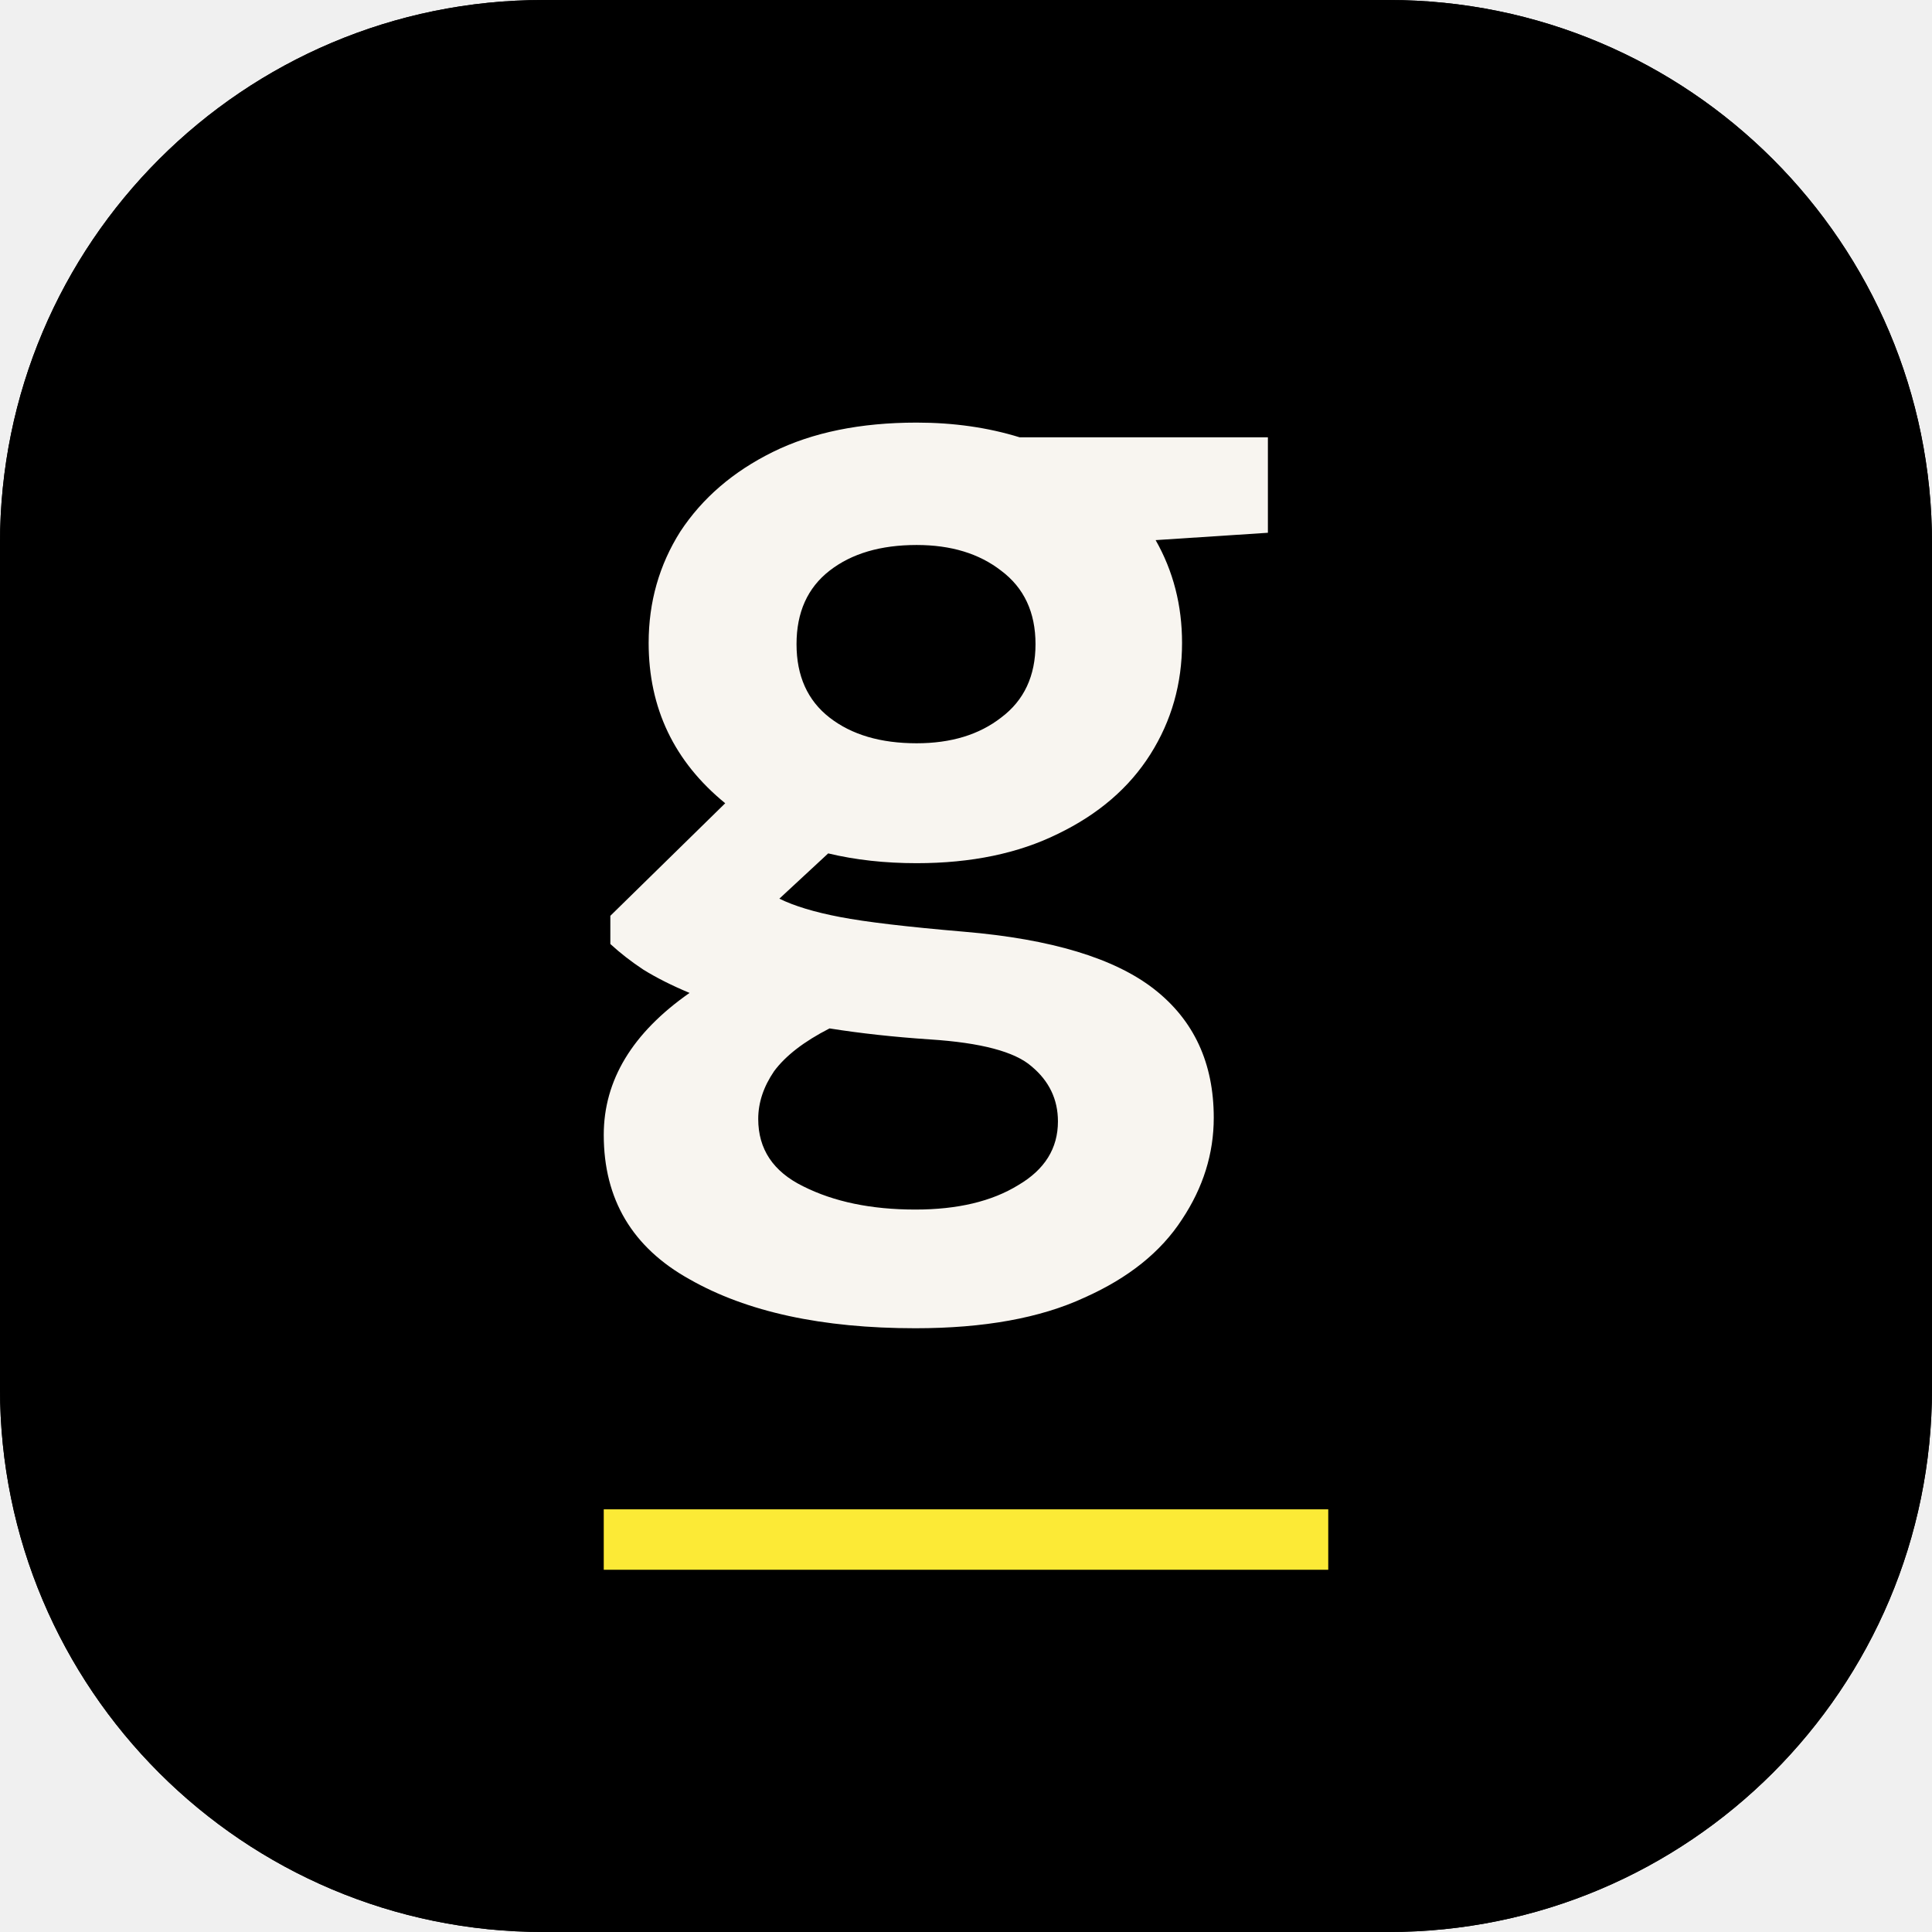
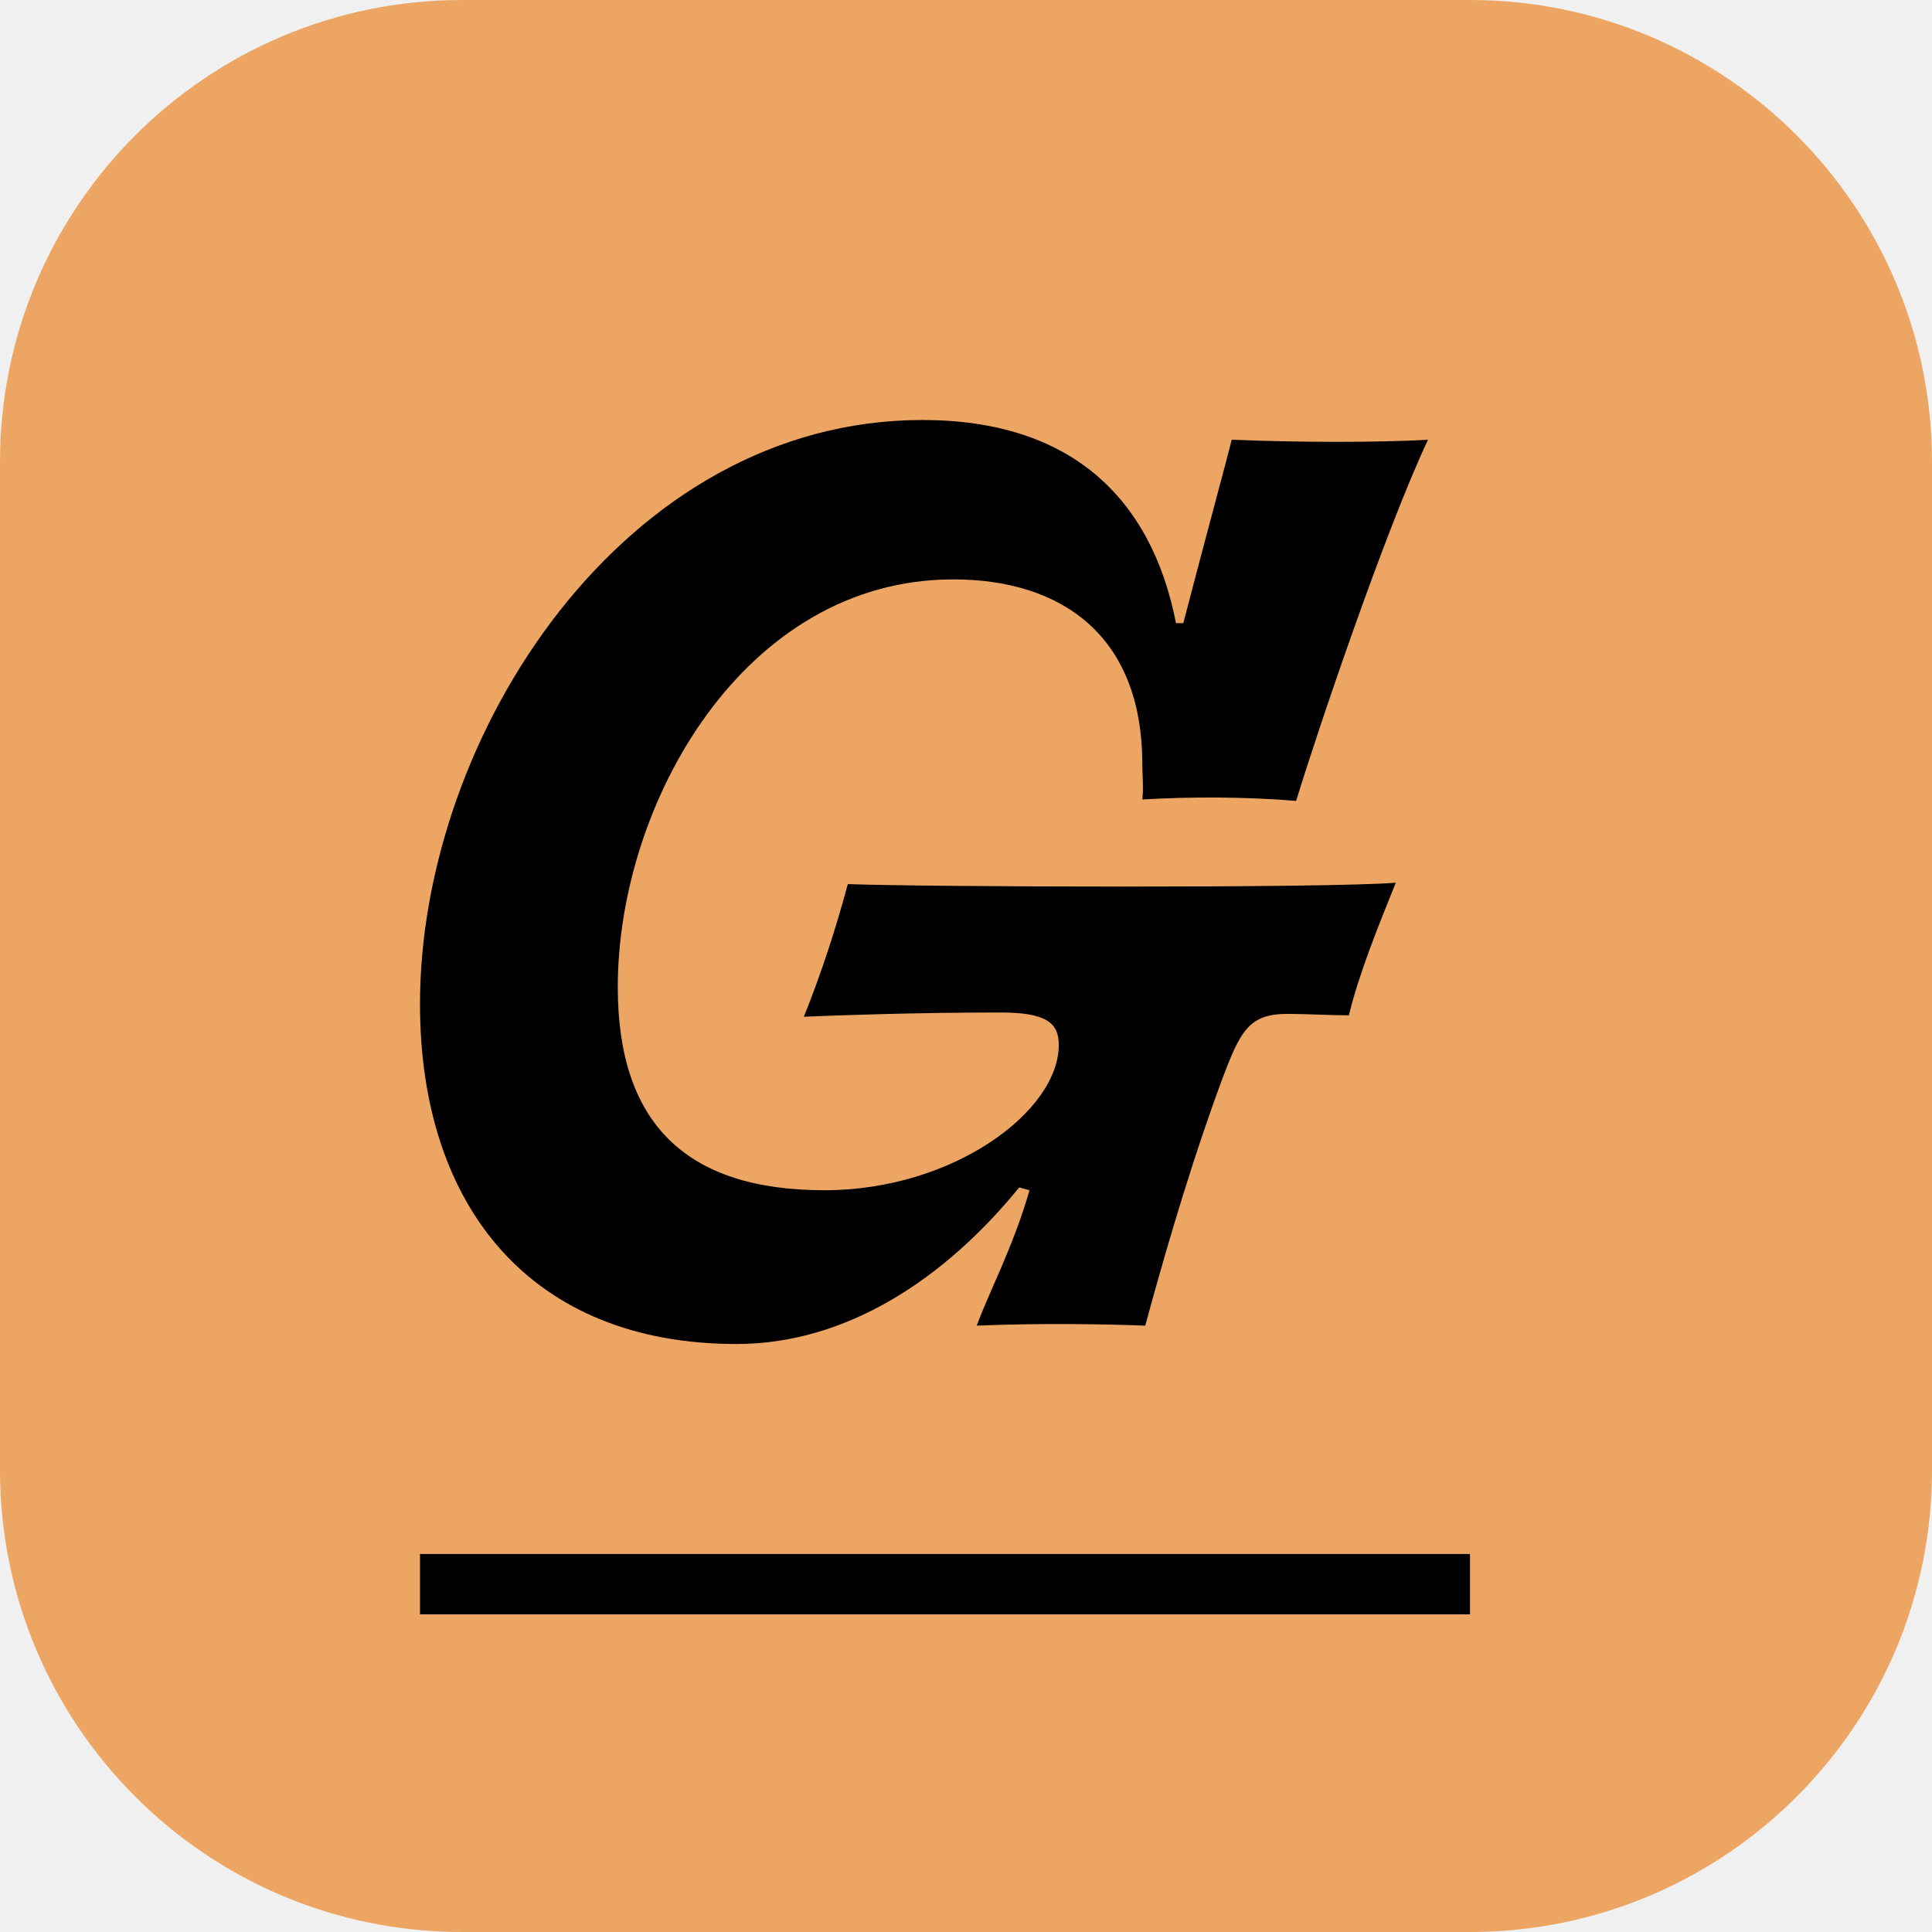
<svg xmlns="http://www.w3.org/2000/svg" width="46" height="46" viewBox="0 0 46 46" fill="none">
-   <g filter="url(#filter0_b_1684_39424)">
-     <g clip-path="url(#clip0_1684_39424)">
-       <rect width="46" height="46" rx="12.938" fill="black" />
-       <path d="M21.825 20.552C21.071 20.552 20.369 20.475 19.719 20.319L18.556 21.397C18.912 21.572 19.394 21.718 20.002 21.834C20.61 21.951 21.595 22.068 22.957 22.184C25.032 22.359 26.541 22.816 27.484 23.554C28.427 24.292 28.899 25.312 28.899 26.613C28.899 27.468 28.647 28.274 28.144 29.032C27.641 29.809 26.866 30.43 25.818 30.896C24.77 31.382 23.429 31.625 21.794 31.625C19.573 31.625 17.781 31.236 16.418 30.459C15.056 29.702 14.375 28.556 14.375 27.021C14.375 25.72 15.056 24.593 16.418 23.641C15.999 23.466 15.633 23.282 15.318 23.087C15.025 22.893 14.763 22.689 14.532 22.476V21.805L17.267 19.125C16.052 18.134 15.444 16.861 15.444 15.307C15.444 14.336 15.695 13.452 16.198 12.656C16.722 11.859 17.456 11.228 18.399 10.762C19.342 10.296 20.484 10.062 21.825 10.062C22.706 10.062 23.523 10.179 24.277 10.412H30.188V12.685L27.515 12.86C27.935 13.598 28.144 14.414 28.144 15.307C28.144 16.279 27.893 17.163 27.39 17.959C26.887 18.756 26.153 19.387 25.189 19.853C24.246 20.319 23.125 20.552 21.825 20.552ZM21.825 17.697C22.643 17.697 23.313 17.493 23.837 17.085C24.382 16.677 24.655 16.094 24.655 15.337C24.655 14.579 24.382 13.996 23.837 13.588C23.313 13.18 22.643 12.976 21.825 12.976C20.966 12.976 20.275 13.18 19.751 13.588C19.227 13.996 18.965 14.579 18.965 15.337C18.965 16.094 19.227 16.677 19.751 17.085C20.275 17.493 20.966 17.697 21.825 17.697ZM18.053 26.642C18.053 27.361 18.409 27.895 19.122 28.245C19.855 28.614 20.746 28.799 21.794 28.799C22.8 28.799 23.617 28.604 24.246 28.216C24.875 27.847 25.189 27.342 25.189 26.701C25.189 26.176 24.98 25.739 24.56 25.389C24.162 25.04 23.355 24.826 22.14 24.748C21.28 24.69 20.484 24.603 19.751 24.486C19.143 24.797 18.703 25.137 18.43 25.506C18.179 25.875 18.053 26.254 18.053 26.642Z" fill="#F8F5F0" />
-       <line x1="31.625" y1="36.656" x2="14.375" y2="36.656" stroke="#FCEA36" stroke-width="1.438" />
+   <g filter="url(#filter0_b_1697_119)">
+     <g clip-path="url(#clip0_1697_119)">
+       <rect width="46" height="46" rx="11" fill="#ECA562" />
+       <path d="M22.698 13.795C17.709 13.795 14.709 19.136 14.709 23.502C14.709 26.76 16.349 28.339 19.628 28.339C22.698 28.339 25.209 26.458 25.209 24.879C25.209 24.342 24.895 24.107 23.814 24.107C21.826 24.107 19.907 24.174 19.14 24.208C19.558 23.166 19.907 22.092 20.186 21.05C21.93 21.118 31.593 21.151 33.233 21.017C32.814 22.058 32.361 23.166 32.116 24.174C31.663 24.174 31.105 24.14 30.651 24.14C29.744 24.14 29.535 24.544 29.116 25.652C28.488 27.331 27.86 29.38 27.267 31.563C26.395 31.53 24.86 31.496 23.256 31.563C23.535 30.791 24.128 29.682 24.512 28.339L24.267 28.272C22.488 30.455 20.151 32 17.535 32C12.651 32 10 28.742 10 23.905C10 17.524 14.849 10 21.965 10C25.453 10 27.407 11.814 28 14.837H28.174C28.698 12.821 29.221 10.907 29.326 10.47C31 10.537 32.814 10.537 34 10.47C32.988 12.62 31.384 17.356 30.86 19.069C29.674 18.968 28.314 18.968 27.198 19.035C27.233 18.766 27.198 18.464 27.198 18.195C27.198 15.105 25.244 13.795 22.698 13.795Z" fill="black" />
+       <line x1="35" y1="37.719" x2="10" y2="37.719" stroke="black" stroke-width="1.438" />
    </g>
-     <rect x="0.5" y="0.5" width="45" height="45" rx="12.438" stroke="black" />
  </g>
  <defs>
-     <filter id="filter0_b_1684_39424" x="-25" y="-25" width="96" height="96" filterUnits="userSpaceOnUse" color-interpolation-filters="sRGB">
+     <filter id="filter0_b_1697_119" x="-25" y="-25" width="96" height="96" filterUnits="userSpaceOnUse" color-interpolation-filters="sRGB">
      <feFlood flood-opacity="0" result="BackgroundImageFix" />
      <feGaussianBlur in="BackgroundImageFix" stdDeviation="12.5" />
-       <feComposite in2="SourceAlpha" operator="in" result="effect1_backgroundBlur_1684_39424" />
-       <feBlend mode="normal" in="SourceGraphic" in2="effect1_backgroundBlur_1684_39424" result="shape" />
+       <feComposite in2="SourceAlpha" operator="in" result="effect1_backgroundBlur_1697_119" />
+       <feBlend mode="normal" in="SourceGraphic" in2="effect1_backgroundBlur_1697_119" result="shape" />
    </filter>
-     <clipPath id="clip0_1684_39424">
-       <rect width="46" height="46" rx="12.938" fill="white" />
+     <clipPath id="clip0_1697_119">
+       <rect width="46" height="46" rx="11" fill="white" />
    </clipPath>
  </defs>
</svg>
